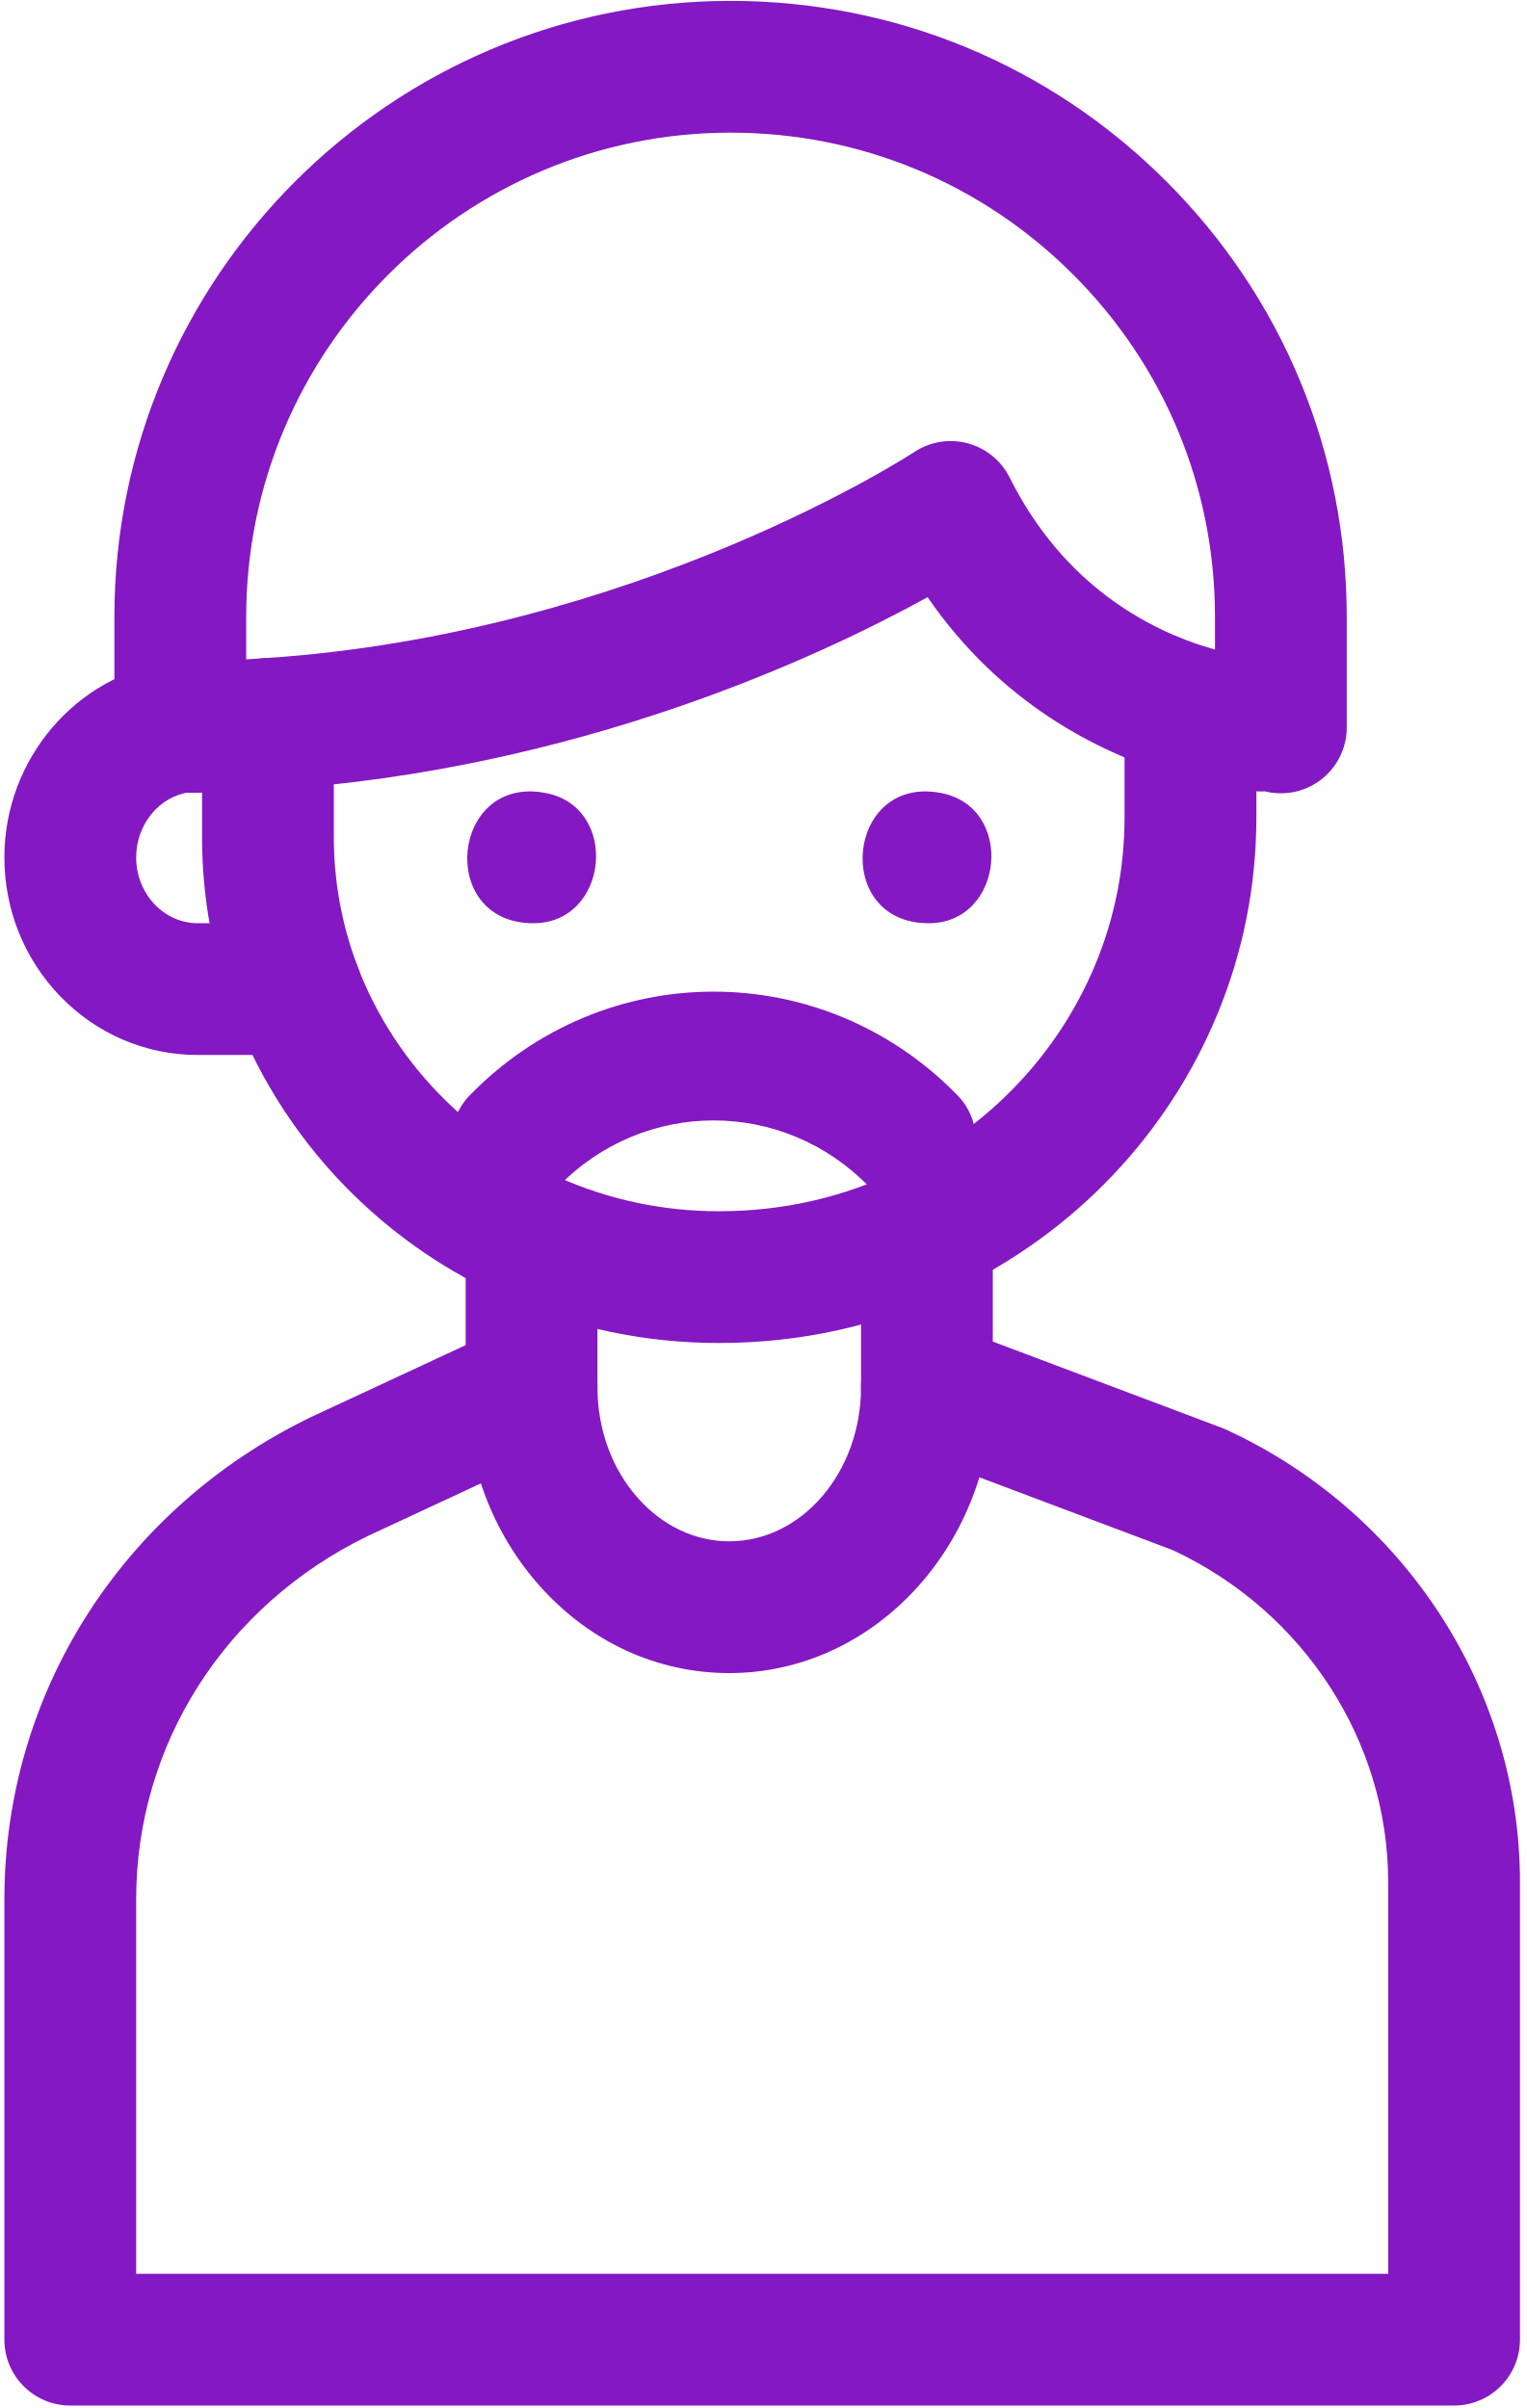
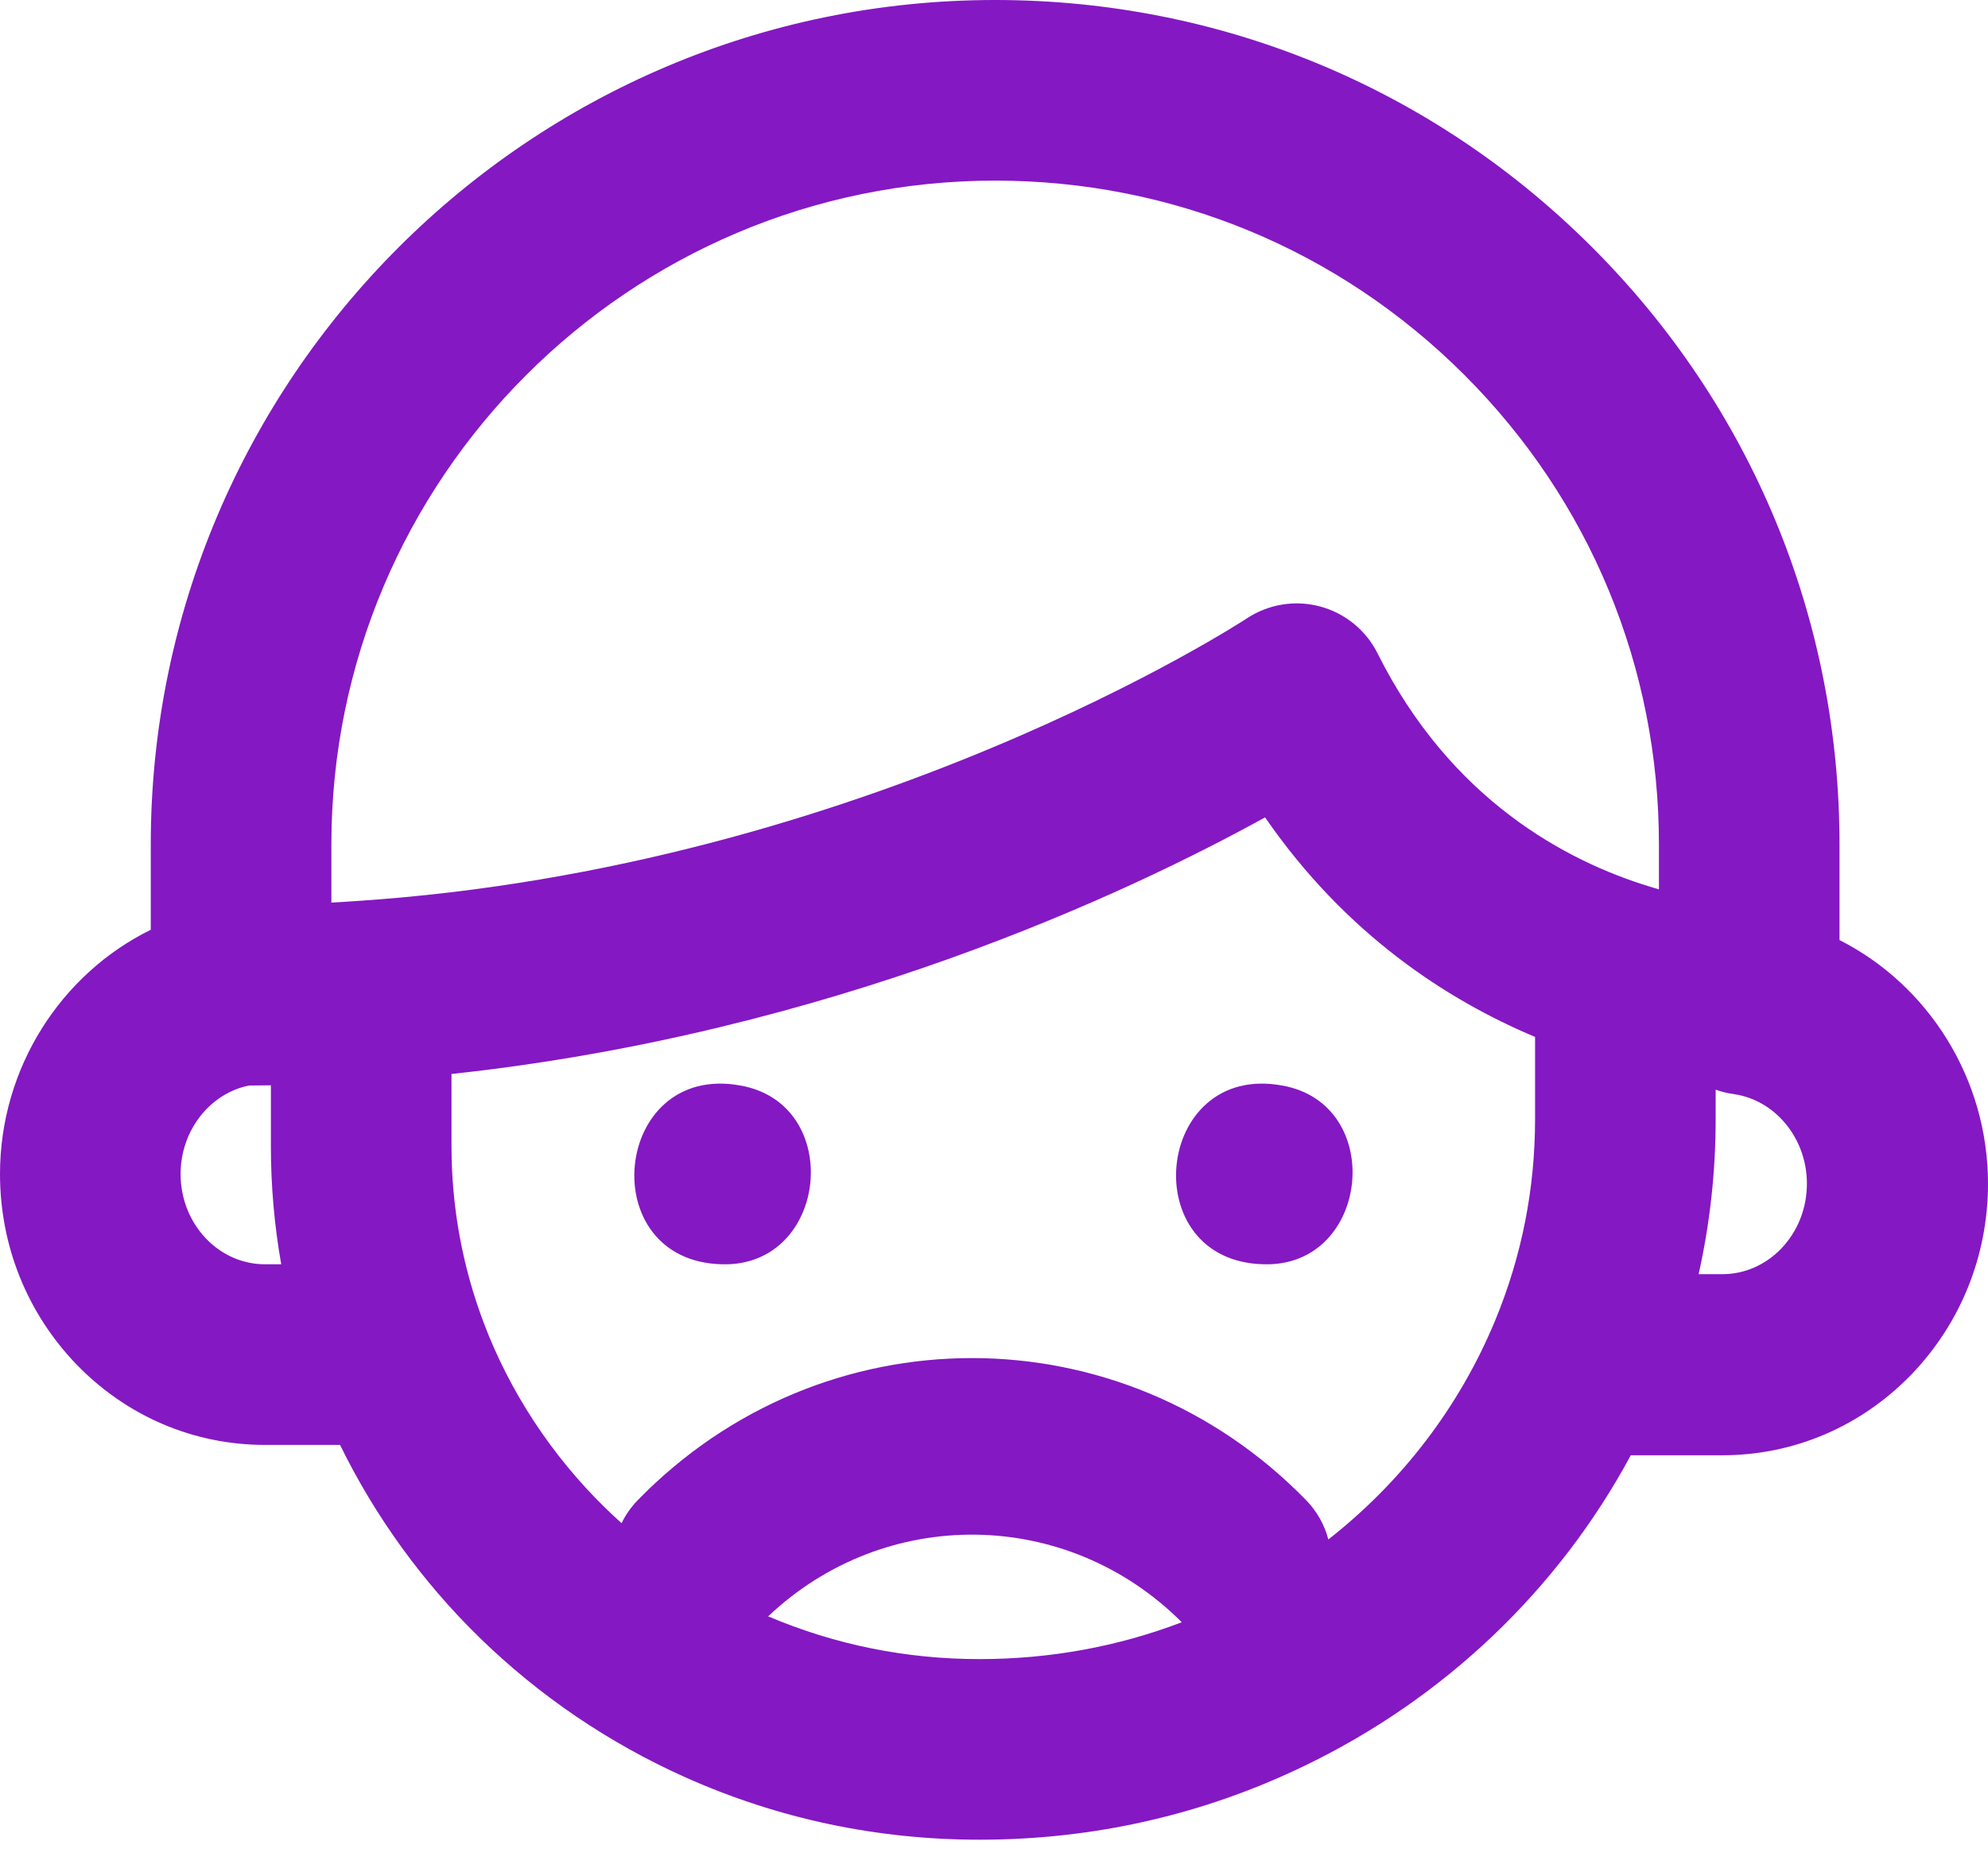
- <svg xmlns="http://www.w3.org/2000/svg" width="64" height="101" viewBox="0 0 64 101" fill="none">
-   <path d="M30.156 56.33C27.023 56.33 23.997 55.689 21.163 54.424C18.808 53.37 16.685 51.928 14.85 50.138C12.632 47.974 10.89 45.319 9.813 42.46C8.924 40.106 8.473 37.63 8.473 35.105V30.366C8.473 28.84 9.71 27.603 11.236 27.603C12.762 27.603 13.999 28.84 13.999 30.366V35.105C13.999 36.961 14.331 38.779 14.984 40.51C15.779 42.618 17.066 44.579 18.709 46.181C20.077 47.516 21.662 48.592 23.418 49.379C25.536 50.324 27.804 50.804 30.156 50.804C32.799 50.804 35.328 50.233 37.672 49.106C41.442 47.298 44.378 44.217 45.942 40.431C46.749 38.479 47.158 36.411 47.158 34.282V29.828C47.158 28.302 48.395 27.064 49.922 27.064C51.447 27.064 52.685 28.302 52.685 29.828V34.282C52.685 37.14 52.134 39.919 51.049 42.542C48.965 47.589 45.063 51.69 40.064 54.088C36.969 55.576 33.635 56.33 30.156 56.33Z" fill="#8418C3" />
-   <path d="M53.713 33.273C53.48 33.273 53.255 33.245 53.039 33.191C52.983 33.194 52.925 33.196 52.867 33.196H52.859C52.761 33.196 52.664 33.191 52.567 33.181C51.791 33.099 50.563 32.909 49.121 32.473C46.038 31.543 41.972 29.505 38.897 25.048C34.405 27.525 24.265 32.285 11.428 33.123C11.044 33.152 10.657 33.172 10.267 33.193C9.372 33.234 8.466 33.254 7.56 33.254C6.034 33.254 4.797 32.017 4.797 30.491V25.876C4.797 11.629 16.388 0.037 30.636 0.037C37.538 0.037 44.027 2.725 48.907 7.605C53.788 12.486 56.475 18.975 56.475 25.876V30.511C56.476 32.036 55.239 33.273 53.713 33.273ZM30.636 5.564C19.436 5.564 10.324 14.676 10.324 25.876V27.655C10.556 27.643 10.793 27.629 11.028 27.611C11.038 27.61 11.047 27.61 11.056 27.609C26.657 26.594 38.221 19.037 38.336 18.961C38.996 18.524 39.813 18.389 40.577 18.593C41.341 18.797 41.983 19.318 42.337 20.026C44.591 24.531 48.139 26.404 50.72 27.183C50.797 27.206 50.874 27.229 50.95 27.25V25.877C50.95 20.451 48.837 15.35 45 11.514C41.163 7.677 36.062 5.564 30.636 5.564Z" fill="#8418C3" />
-   <path d="M30.58 70.175C27.573 70.175 24.762 68.889 22.665 66.556C20.642 64.306 19.527 61.332 19.527 58.182V51.901C19.527 50.375 20.765 49.138 22.291 49.138C23.817 49.138 25.054 50.375 25.054 51.901V58.182C25.054 59.965 25.665 61.627 26.774 62.861C27.81 64.014 29.162 64.648 30.58 64.648C33.628 64.648 36.107 61.747 36.107 58.182V51.597C36.107 50.071 37.344 48.834 38.87 48.834C40.396 48.834 41.633 50.071 41.633 51.597V58.182C41.633 64.795 36.675 70.175 30.58 70.175Z" fill="#8418C3" />
-   <path d="M60.976 100.897H2.947C1.421 100.897 0.184 99.659 0.184 98.133V79.665C0.184 71.04 5.103 63.293 13.021 59.447C13.035 59.441 13.049 59.434 13.062 59.428L21.124 55.677C22.508 55.033 24.151 55.633 24.795 57.016C25.439 58.4 24.839 60.044 23.456 60.687L15.416 64.428C9.429 67.345 5.71 73.181 5.71 79.665V95.37H58.212V78.929C58.212 73.038 54.676 67.591 49.194 65.024L37.895 60.768C36.467 60.23 35.746 58.636 36.284 57.208C36.822 55.78 38.416 55.058 39.844 55.596L51.239 59.889C51.301 59.912 51.362 59.938 51.422 59.965C58.904 63.415 63.739 70.859 63.739 78.929V98.133C63.739 99.659 62.502 100.897 60.976 100.897Z" fill="#8418C3" />
-   <path d="M12.4 44.249H8.294C6.113 44.249 4.065 43.376 2.527 41.791C1.014 40.221 0.184 38.152 0.184 35.96C0.184 31.844 3.19 28.316 7.176 27.755C8.686 27.543 10.085 28.594 10.298 30.106C10.511 31.617 9.458 33.014 7.947 33.227C6.672 33.407 5.71 34.582 5.71 35.96C5.71 36.714 5.991 37.421 6.5 37.949C6.982 38.446 7.621 38.723 8.294 38.723H12.4C13.926 38.723 15.163 39.96 15.163 41.486C15.163 43.012 13.926 44.249 12.4 44.249Z" fill="#8418C3" />
-   <path d="M38.871 38.723C34.904 38.65 35.502 32.545 39.41 33.252C42.612 33.806 42.116 38.801 38.871 38.723Z" fill="#8418C3" />
-   <path d="M22.293 38.723C18.325 38.649 18.925 32.546 22.832 33.252C26.034 33.807 25.539 38.8 22.293 38.723Z" fill="#8418C3" />
-   <path d="M23.416 49.764C22.389 50.819 20.723 50.819 19.696 49.764C18.669 48.709 18.669 46.999 19.696 45.944C25.346 40.142 34.506 40.142 40.155 45.944C41.183 46.999 41.183 48.709 40.155 49.764C39.128 50.819 37.463 50.819 36.435 49.764C32.84 46.072 27.011 46.072 23.416 49.764Z" fill="#8418C3" />
+ <svg xmlns="http://www.w3.org/2000/svg" width="114" height="106" viewBox="0 0 114 106" fill="none">
+   <path d="M57.065 0C69.998 7.8233e-05 82.157 5.037 91.303 14.182C100.448 23.327 105.485 35.487 105.485 48.42V53.903C110.558 56.468 114 61.831 114 67.868C114 71.988 112.439 75.875 109.596 78.824C106.707 81.803 102.859 83.444 98.761 83.444H93.516C89.361 91.158 82.814 97.41 74.732 101.286C68.933 104.074 62.685 105.487 56.167 105.487C50.295 105.487 44.624 104.286 39.315 101.916C34.901 99.94 30.923 97.238 27.484 93.883C24.21 90.689 21.494 86.923 19.5 82.85H15.198C11.111 82.85 7.272 81.213 4.392 78.241C1.556 75.3 9.52909e-05 71.424 0 67.315C0 61.234 3.502 55.839 8.646 53.312V48.42C8.646 21.721 30.366 0 57.065 0ZM67.768 93.018C61.188 86.436 50.76 86.323 44.049 92.68C47.871 94.304 51.946 95.131 56.167 95.131C60.2 95.131 64.09 94.421 67.768 93.018ZM72.545 46.868C64.698 51.195 47.654 59.238 25.891 61.581V65.715C25.891 69.192 26.512 72.598 27.736 75.841C29.225 79.793 31.638 83.468 34.716 86.47C35.019 86.766 35.329 87.055 35.644 87.337C35.874 86.864 36.181 86.42 36.565 86.025C47.152 75.153 64.317 75.153 74.904 86.025C75.533 86.671 75.955 87.449 76.173 88.272C80.391 84.966 83.699 80.654 85.747 75.694C87.26 72.036 88.027 68.161 88.027 64.172V59.456C82.939 57.317 77.149 53.541 72.545 46.868ZM98.383 64.172C98.383 67.19 98.055 70.162 97.405 73.061H98.761C100.025 73.061 101.225 72.54 102.131 71.606C103.088 70.613 103.615 69.286 103.615 67.868C103.615 65.36 101.919 63.209 99.635 62.77L99.148 62.69C98.885 62.639 98.629 62.568 98.383 62.48V64.172ZM15.534 62.23C15.115 62.237 14.695 62.242 14.274 62.243C12.022 62.703 10.356 64.833 10.356 67.315C10.357 68.729 10.882 70.053 11.837 71.043C12.74 71.974 13.937 72.493 15.197 72.493H16.126C15.734 70.265 15.534 68.001 15.534 65.715V62.23ZM41.433 72.493C33.996 72.355 35.12 60.917 42.442 62.24C48.443 63.281 47.514 72.637 41.433 72.493ZM72.497 72.493C65.062 72.356 66.184 60.916 73.507 62.24C79.507 63.278 78.578 72.639 72.497 72.493ZM57.065 10.356C36.077 10.357 19.002 27.432 19.002 48.42V51.754C19.438 51.731 19.881 51.704 20.322 51.671C20.34 51.669 20.357 51.669 20.374 51.668C49.609 49.765 71.279 35.603 71.494 35.461C72.731 34.642 74.261 34.391 75.692 34.773C77.125 35.155 78.328 36.131 78.991 37.457C83.193 45.855 89.796 49.372 94.625 50.845C94.684 50.861 94.742 50.879 94.8 50.898C94.911 50.931 95.021 50.963 95.13 50.994V48.421C95.13 38.254 91.171 28.695 83.981 21.506C76.791 14.316 67.232 10.356 57.065 10.356Z" fill="#8418C3" />
</svg>
